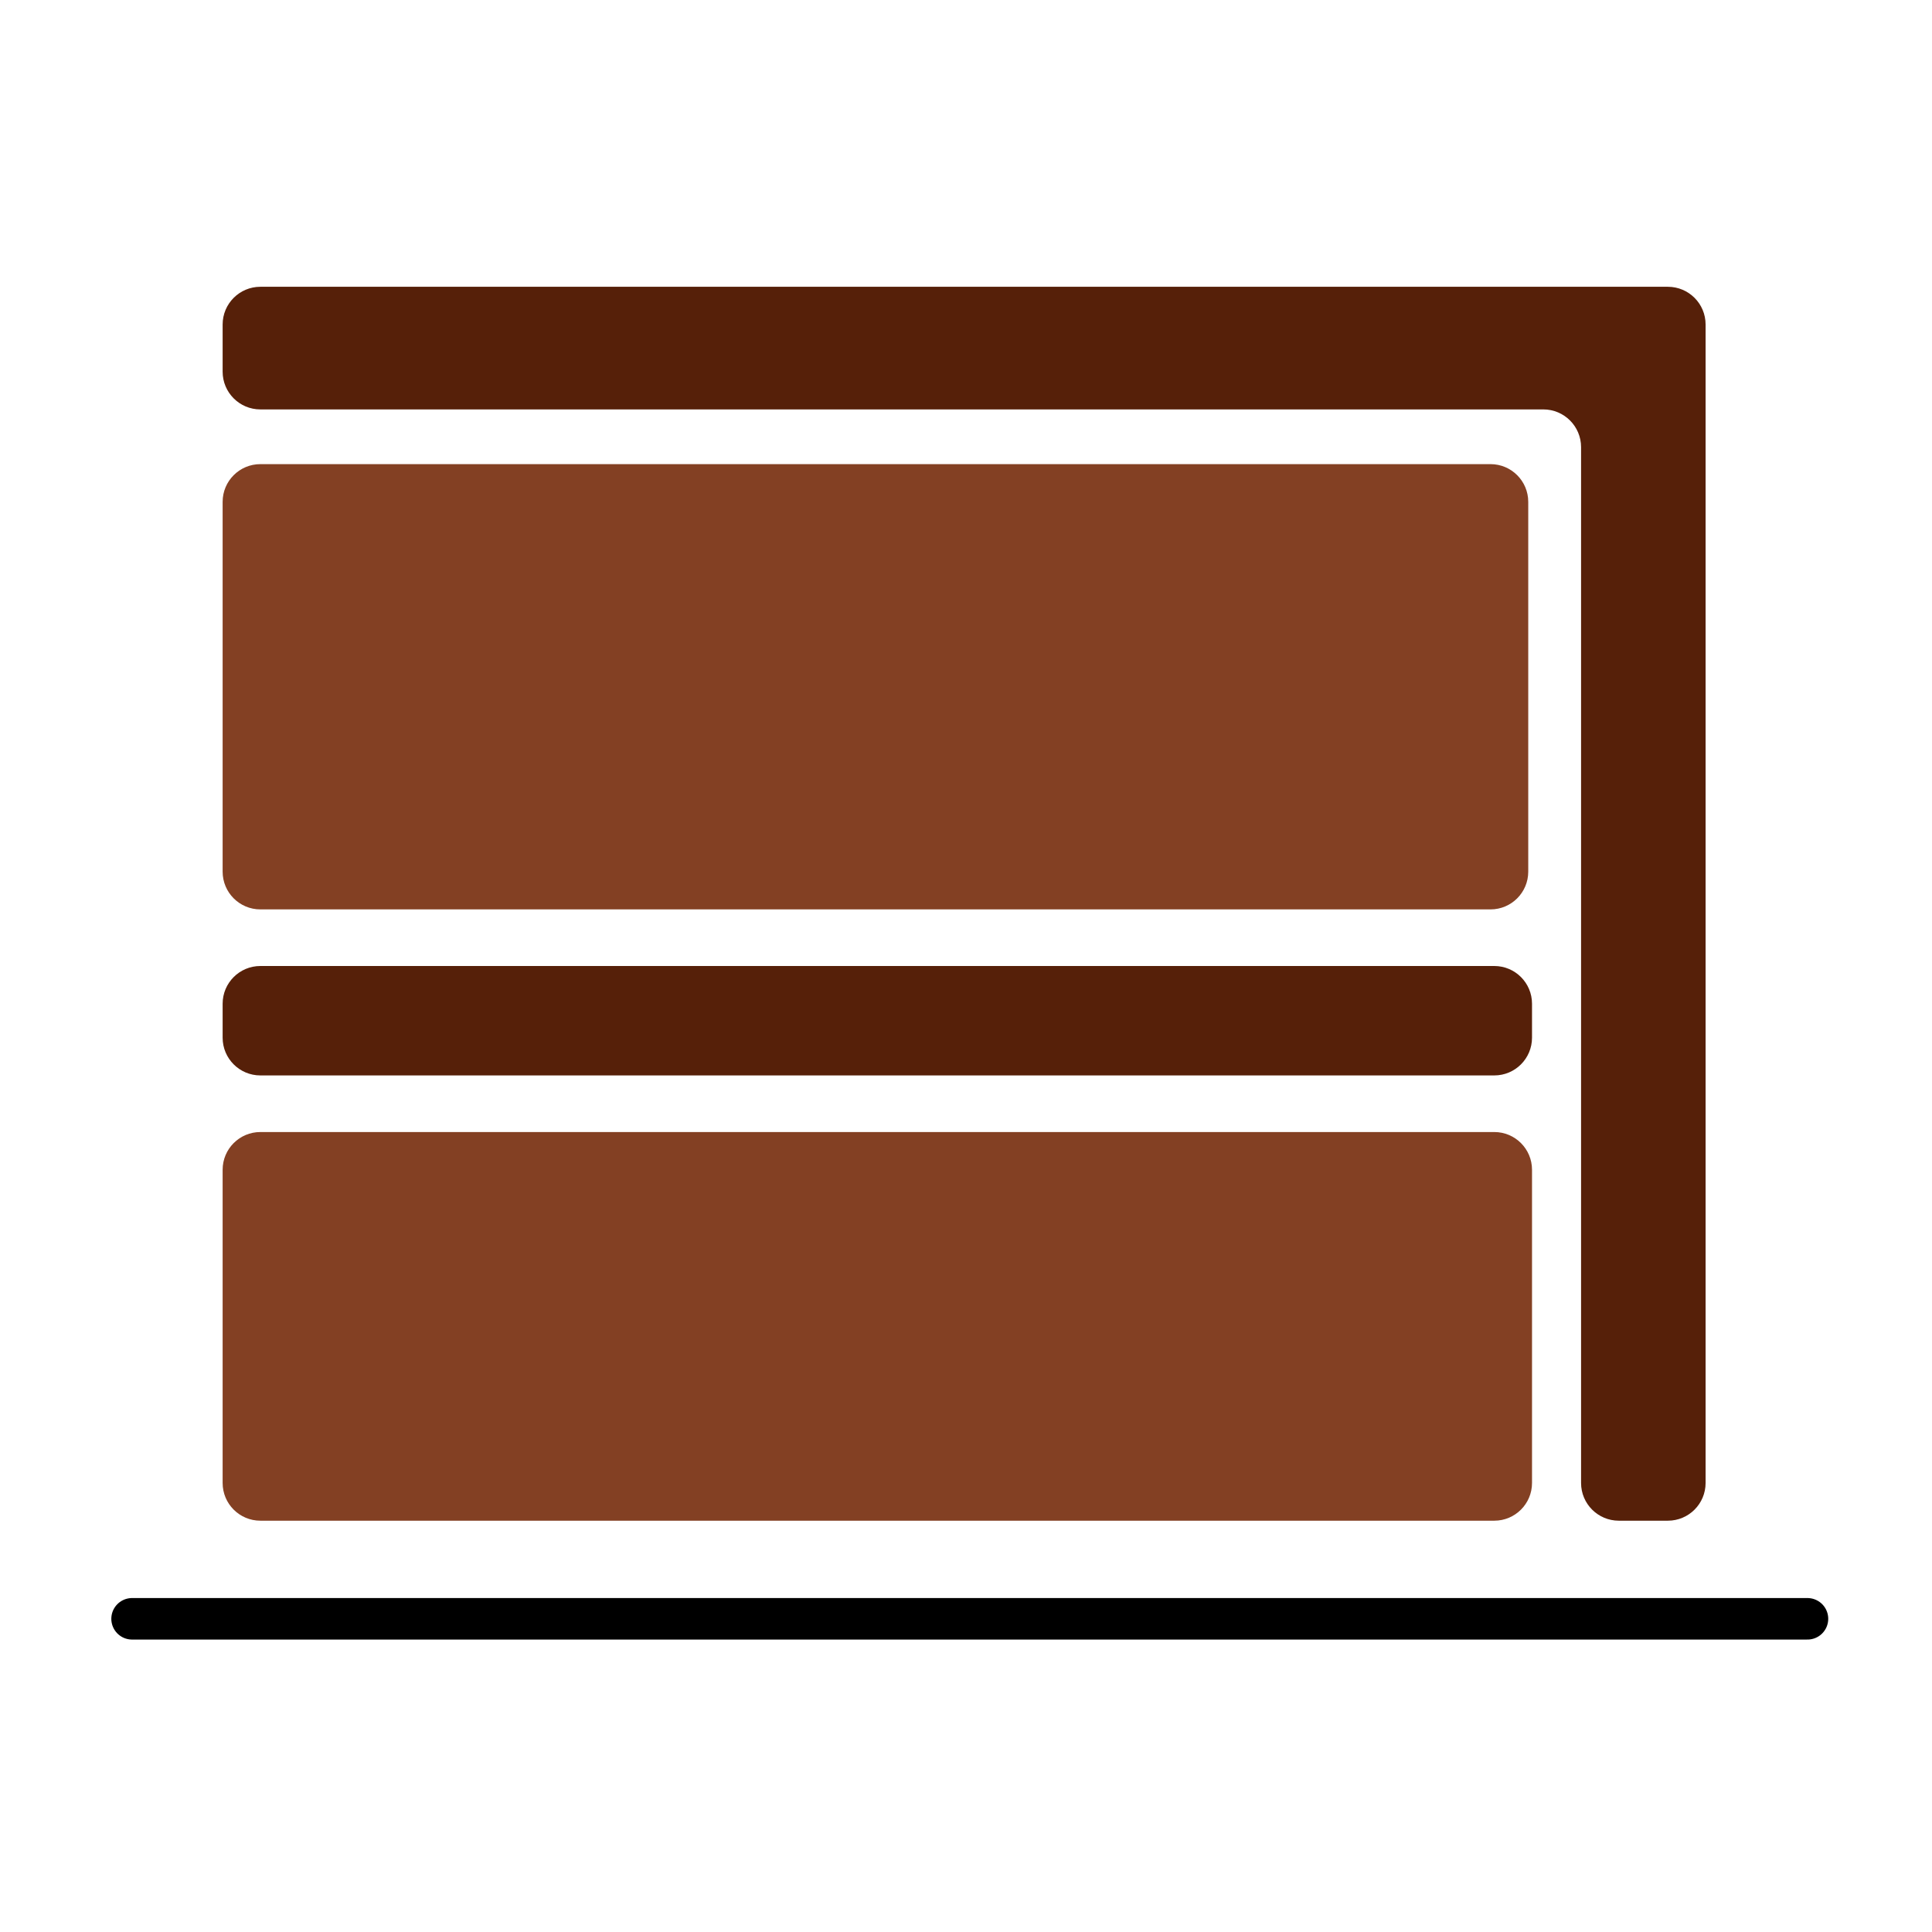
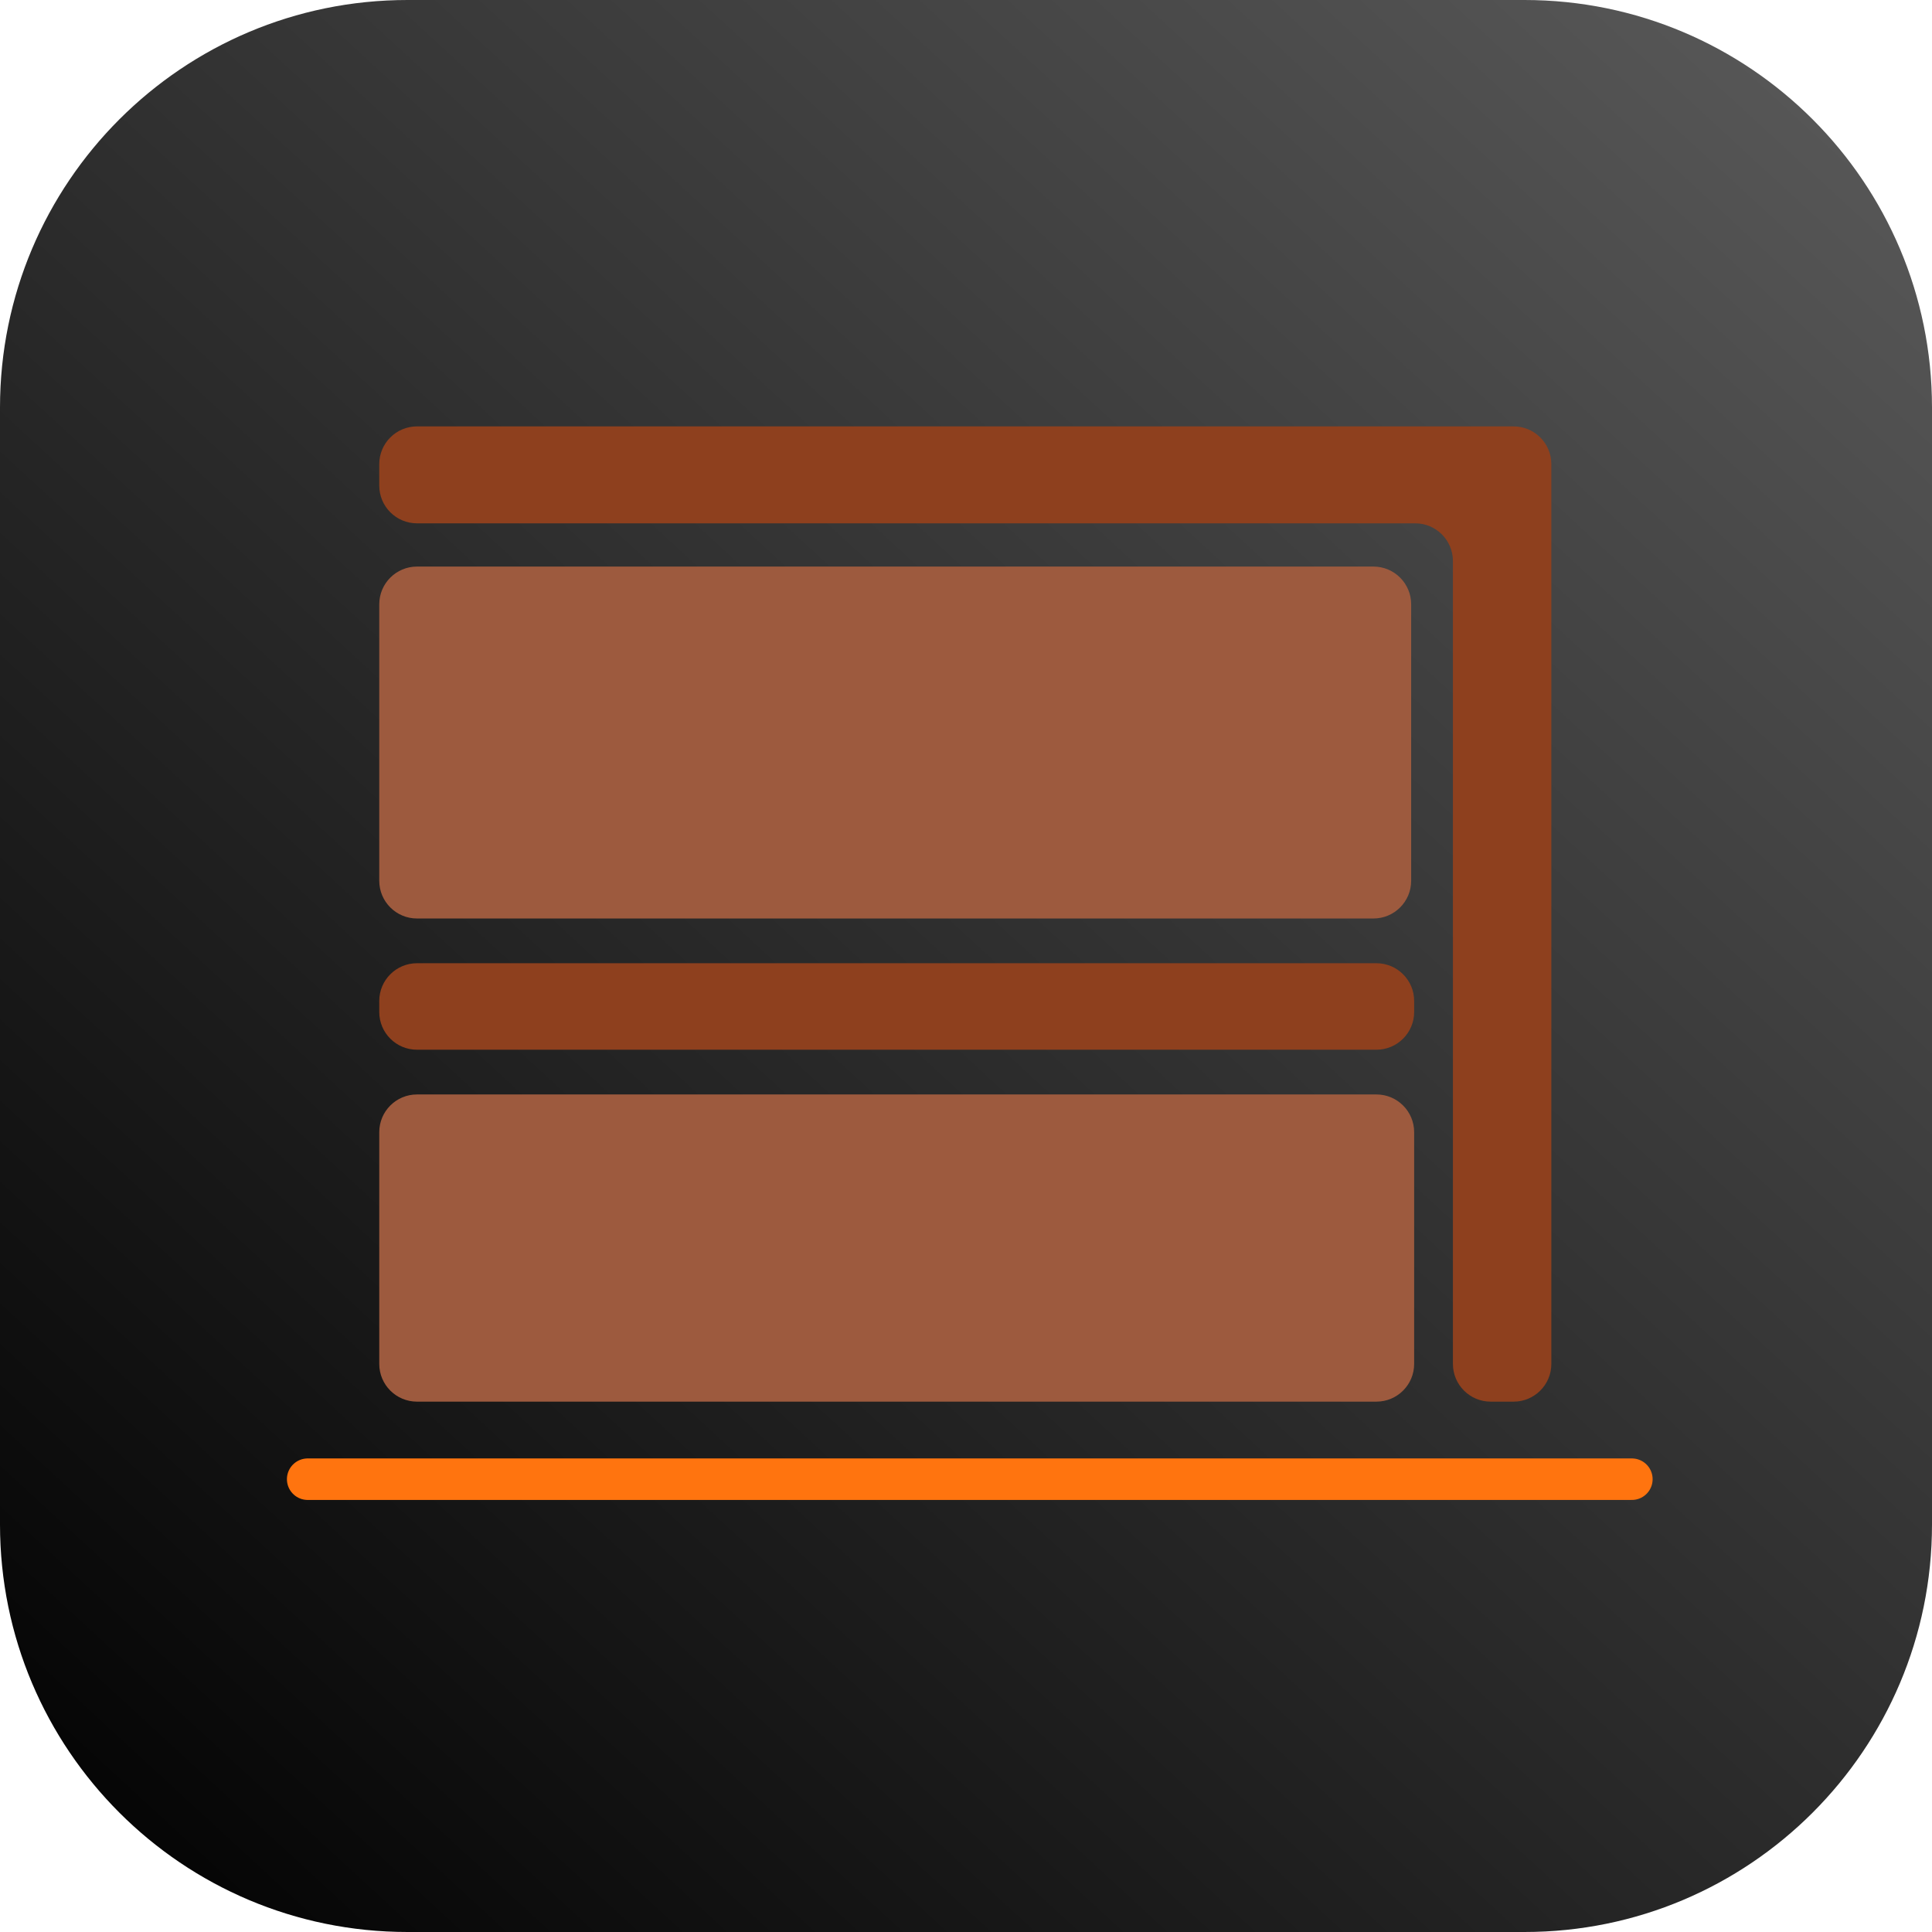
<svg xmlns="http://www.w3.org/2000/svg" width="512" height="512" viewBox="0 0 512 512" fill="none">
-   <path d="M59 310V393C59 398.523 63.477 403 69 403H396C401.523 403 406 398.523 406 393V310C406 304.477 401.523 300 396 300H69C63.477 300 59 304.477 59 310Z" fill="#834023" />
-   <path d="M59 266V275C59 280.523 63.477 285 69 285H396C401.523 285 406 280.523 406 275V266C406 260.477 401.523 256 396 256H69C63.477 256 59 260.477 59 266Z" fill="#562009" />
-   <path d="M59 133V231C59 236.523 63.477 241 69 241H395C400.523 241 405 236.523 405 231V133C405 127.477 400.523 123 395 123H69C63.477 123 59 127.477 59 133Z" fill="#834023" />
-   <path d="M442 76H69C63.477 76 59 80.477 59 86V98.5C59 104.023 63.477 108.5 69 108.5H409C414.523 108.5 419 112.977 419 118.5V393C419 398.523 423.477 403 429 403H442C447.523 403 452 398.523 452 393V86C452 80.477 447.523 76 442 76Z" fill="#562009" />
-   <path d="M35 429H479" stroke="black" stroke-width="11" stroke-linecap="round" />
+   <rect width="512" height="512" rx="108" fill="url(#paint0_linear)" />
+   <path d="M100.507 300.042V361.45C100.507 366.973 104.984 371.45 110.507 371.45H364.765C370.288 371.45 374.765 366.973 374.765 361.45V300.042C374.765 294.52 370.288 290.042 364.765 290.042H110.507C104.984 290.042 100.507 294.52 100.507 300.042Z" fill="#9D5A3E" />
+   <path d="M100.507 265.266V268.187C100.507 273.71 104.984 278.187 110.507 278.187H364.765C370.288 278.187 374.765 273.71 374.765 268.187V265.266C374.765 259.744 370.288 255.266 364.765 255.266H110.507C104.984 255.266 100.507 259.744 100.507 265.266Z" fill="#8E401E" />
+   <path d="M100.507 160.147V233.411C100.507 238.934 104.984 243.411 110.507 243.411H363.974C369.497 243.411 373.974 238.934 373.974 233.411V160.147C373.974 154.624 369.497 150.147 363.975 150.147H110.507C104.984 150.147 100.507 154.624 100.507 160.147Z" fill="#9D5A3E" />
+   <path d="M401.122 113H110.507C104.984 113 100.507 117.477 100.507 123V128.687C100.507 134.21 104.984 138.687 110.507 138.687H375.04C380.562 138.687 385.04 143.164 385.04 148.687V361.45C385.04 366.973 389.517 371.45 395.04 371.45H401.122C406.645 371.45 411.122 366.973 411.122 361.45V123C411.122 117.477 406.645 113 401.122 113Z" fill="#8E401E" />
+   <path d="M81.538 392H432.462" stroke="#FF740F" stroke-width="11" stroke-linecap="round" />
+   <defs>
+     <linearGradient id="paint0_linear" x1="471.365" y1="4.48152e-05" x2="1.21101e-06" y2="512" gradientUnits="userSpaceOnUse">
+       <stop stop-color="#585858" />
+       <stop offset="1" />
+     </linearGradient>
+   </defs>
</svg>
